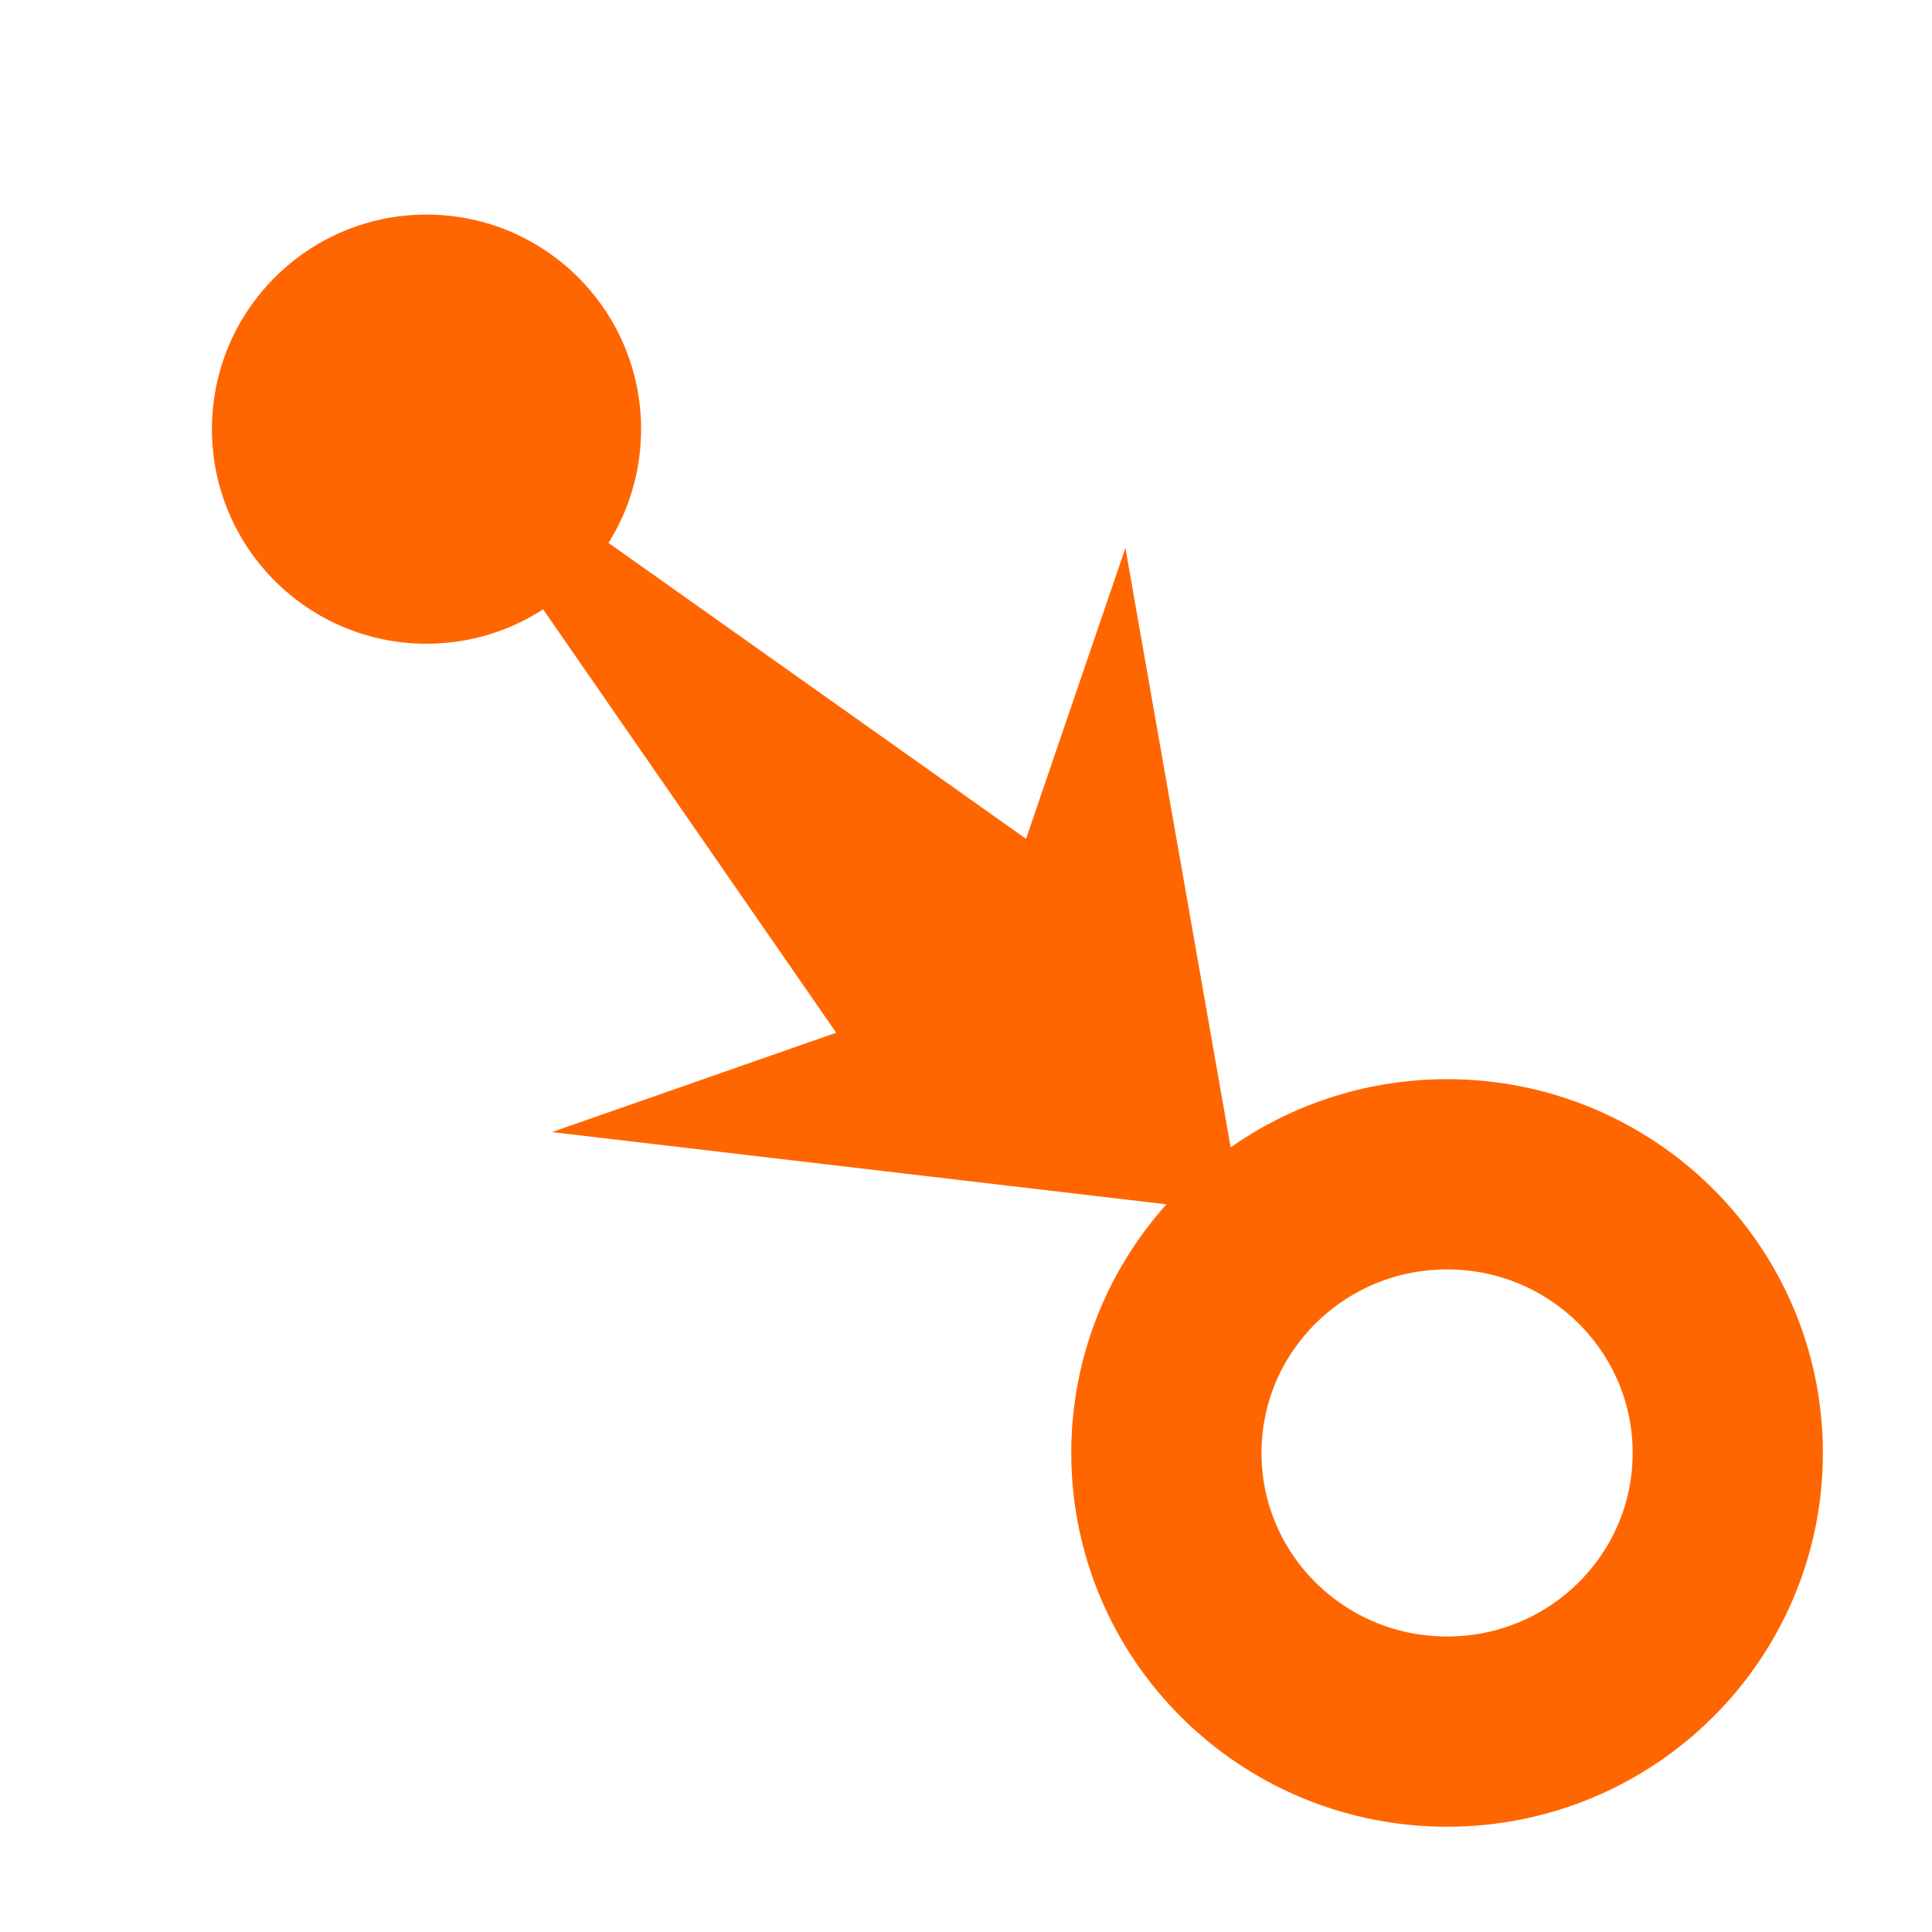
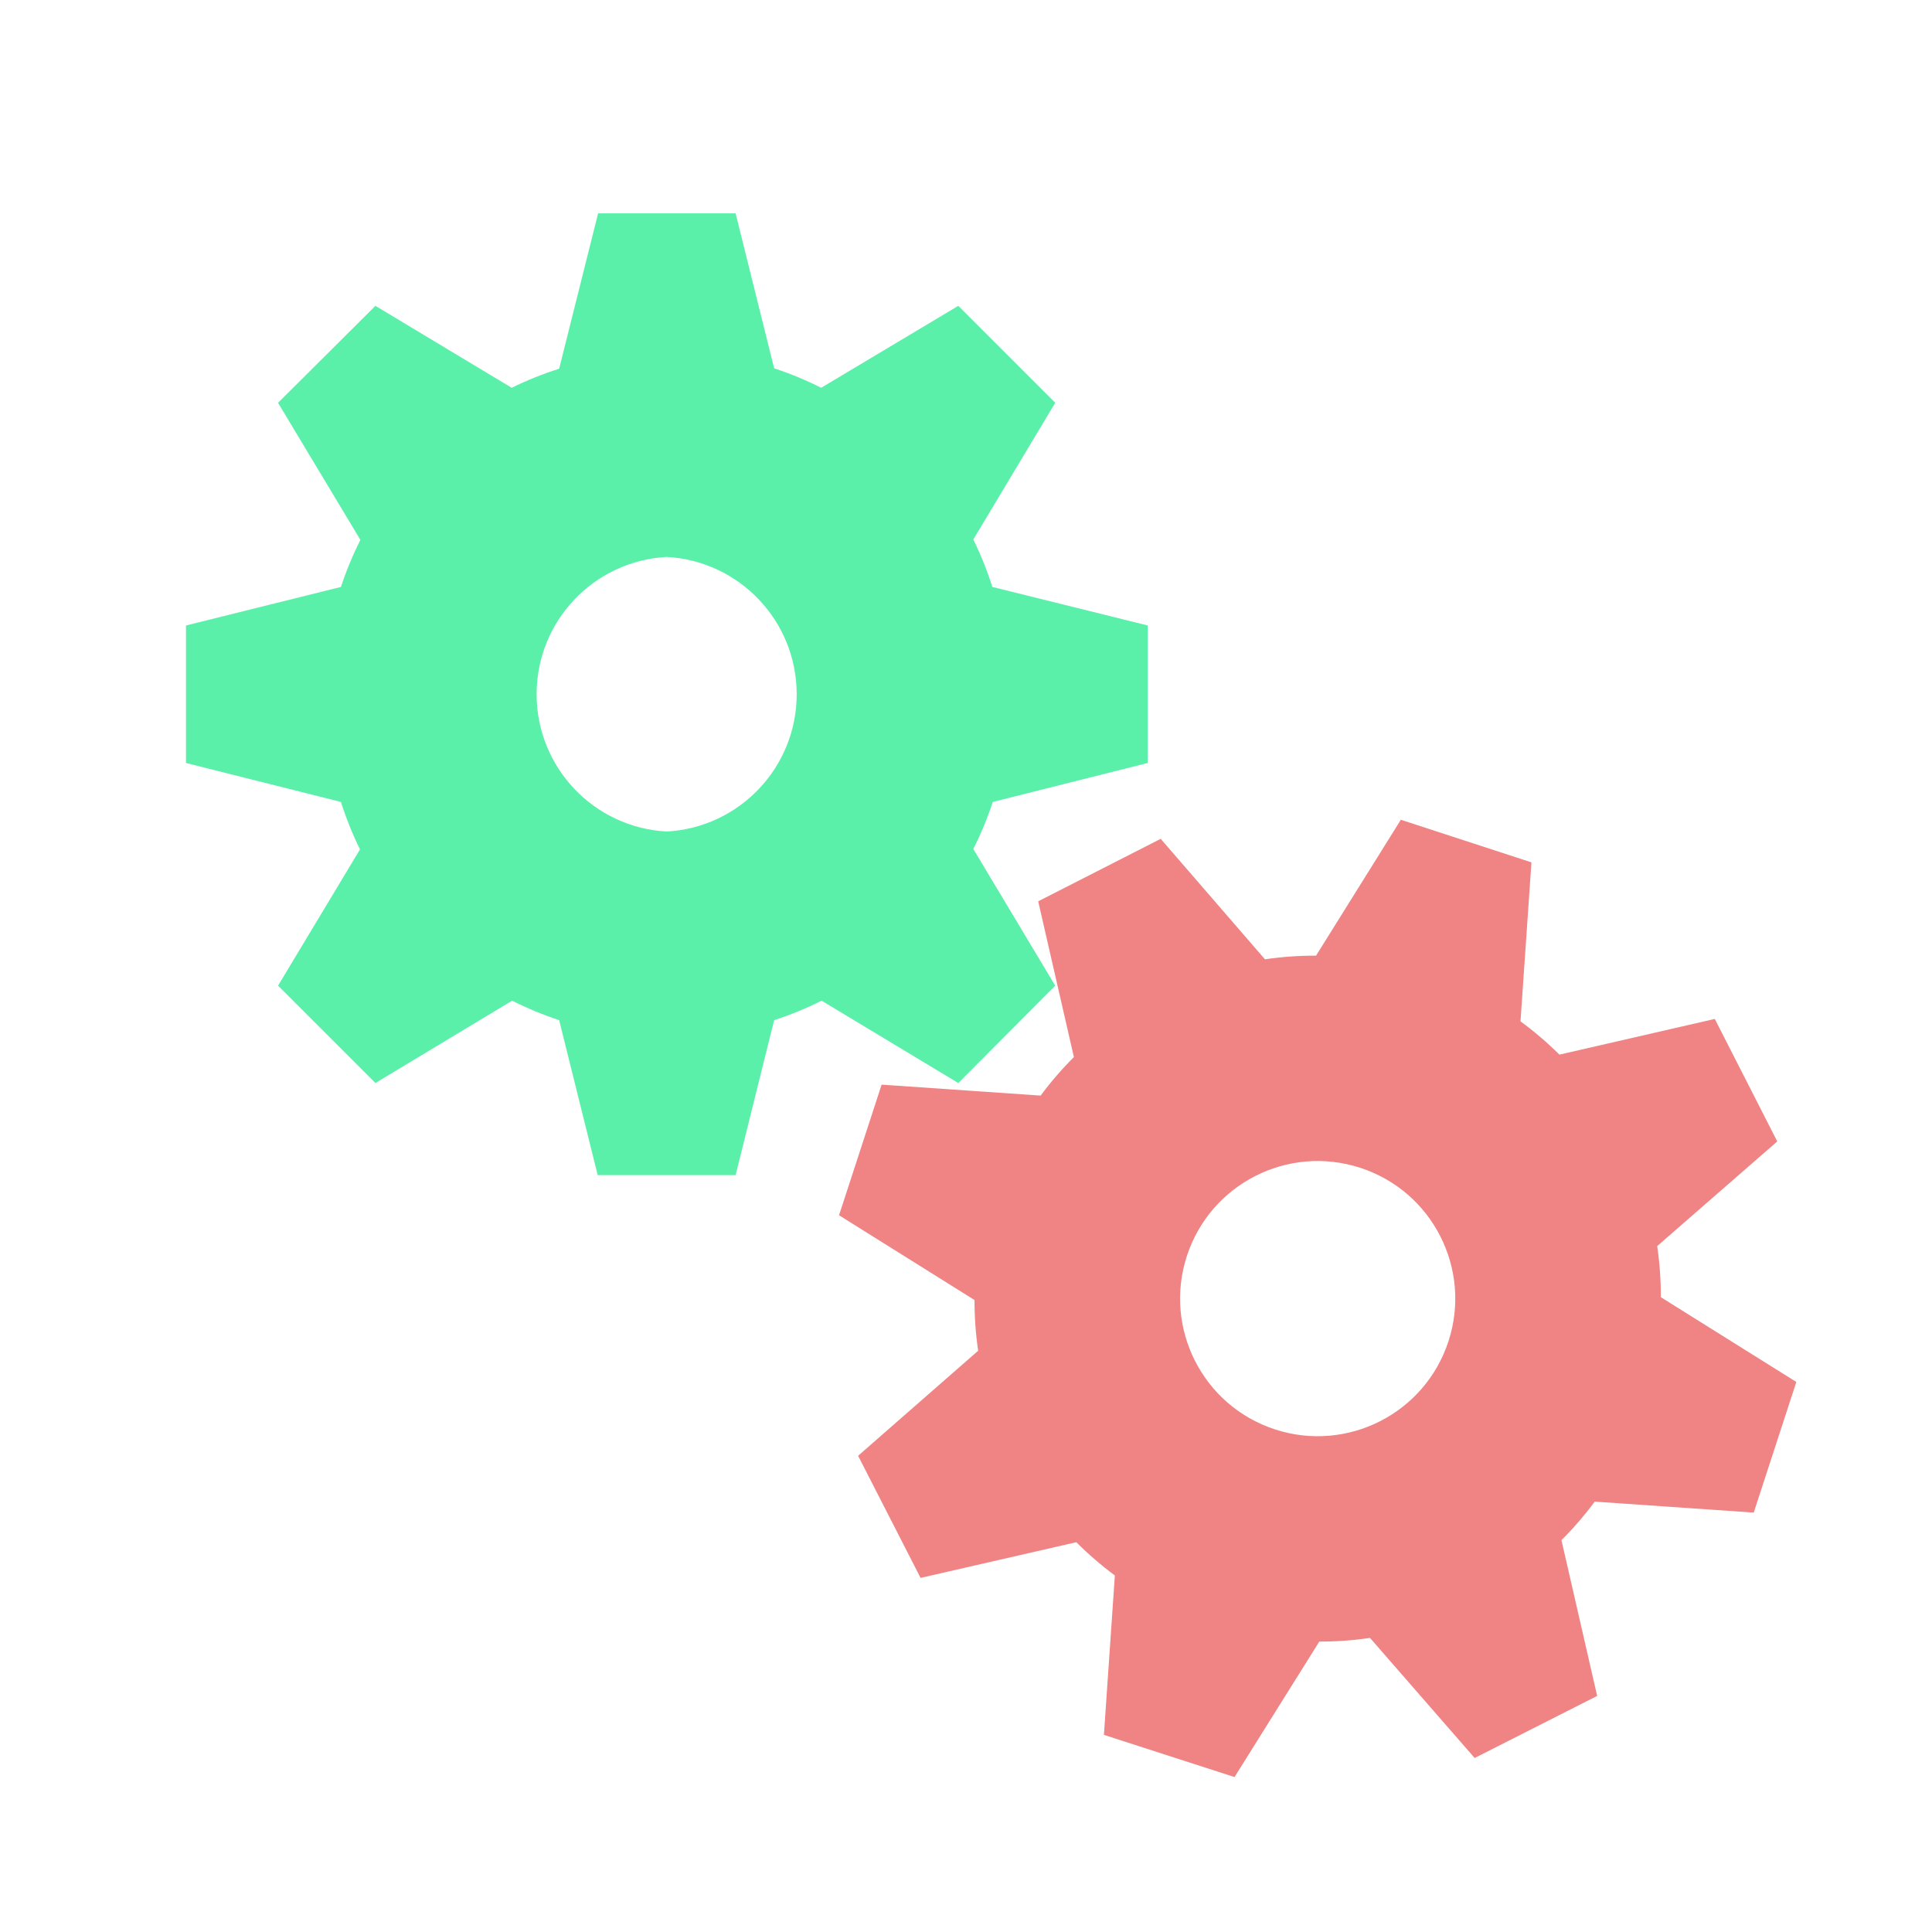
<svg xmlns="http://www.w3.org/2000/svg" width="18" height="18" viewBox="0 0 4.762 4.763" version="1.1" id="svg1" xml:space="preserve">
  <defs id="defs1" />
-   <circle style="fill:#ff6600;fill-opacity:1;stroke-width:0.132;stroke-linecap:round;stroke-linejoin:round;paint-order:markers stroke fill" id="path1" cx="1.051" cy="1.058" r="0.529" />
-   <ellipse style="fill:none;fill-opacity:1;stroke:#ff6600;stroke-width:0.469;stroke-linecap:round;stroke-linejoin:round;stroke-dasharray:none;stroke-opacity:1;paint-order:markers stroke fill" id="path1-8" cx="3.567" cy="3.582" rx="0.692" ry="0.687" />
-   <path style="fill:#ff6600;fill-opacity:1;stroke-width:0.122;stroke-linecap:round;stroke-linejoin:round;paint-order:markers stroke fill" d="M 1.321,1.477 2.061,2.546 1.36,2.791 3.062,2.991 2.774,1.351 2.529,2.068 1.468,1.316 c 0,0 -0.11,0.13 -0.147,0.161 z" id="path2" />
+   <path d="M 1.474,0.526 1.378,0.909 A 0.847,0.847 0 0 0 1.261,0.956 L 0.925,0.754 0.685,0.993 0.888,1.331 a 0.847,0.847 0 0 0 -0.048,0.116 l -0.382,0.095 v 0.339 l 0.382,0.096 a 0.847,0.847 0 0 0 0.047,0.117 L 0.685,2.43 0.925,2.67 1.262,2.467 a 0.847,0.847 0 0 0 0.116,0.048 l 0.095,0.382 H 1.813 L 1.908,2.515 A 0.847,0.847 0 0 0 2.025,2.467 L 2.362,2.67 2.601,2.43 2.399,2.093 a 0.847,0.847 0 0 0 0.048,-0.116 L 2.829,1.881 V 1.542 L 2.446,1.447 A 0.847,0.847 0 0 0 2.399,1.33 L 2.601,0.993 2.362,0.754 2.024,0.956 a 0.847,0.847 0 0 0 -0.116,-0.048 L 1.813,0.526 Z m 0.169,0.847 a 0.339,0.339 0 0 1 0,0.677 0.339,0.339 0 0 1 0,-0.677 z" fill="#e0e0e0" id="path1" style="fill:#5af0aa;fill-opacity:1;stroke-width:0.169" />
+   <path d="M 3.453,2.021 3.244,2.356 a 0.847,0.847 0 0 0 -0.126,0.009 L 2.861,2.068 2.559,2.222 2.647,2.606 a 0.847,0.847 0 0 0 -0.082,0.095 L 2.173,2.674 2.068,2.996 2.402,3.205 a 0.847,0.847 0 0 0 0.009,0.125 L 2.115,3.589 2.269,3.89 2.653,3.802 a 0.847,0.847 0 0 0 0.095,0.082 L 2.721,4.277 3.043,4.381 3.252,4.047 A 0.847,0.847 0 0 0 3.377,4.038 L 3.635,4.334 3.937,4.181 3.849,3.797 a 0.847,0.847 0 0 0 0.082,-0.095 L 4.323,3.729 4.428,3.407 4.094,3.198 A 0.847,0.847 0 0 0 4.085,3.072 L 4.381,2.814 4.227,2.512 3.844,2.6 a 0.847,0.847 0 0 0 -0.096,-0.082 l 0.027,-0.392 z M 3.353,2.879 A 0.339,0.339 0 0 1 3.143,3.524 0.339,0.339 0 0 1 3.353,2.879 Z" fill="#e0e0e0" id="path1-2" style="fill:#f08383;fill-opacity:1;stroke-width:0.169" />
</svg>
